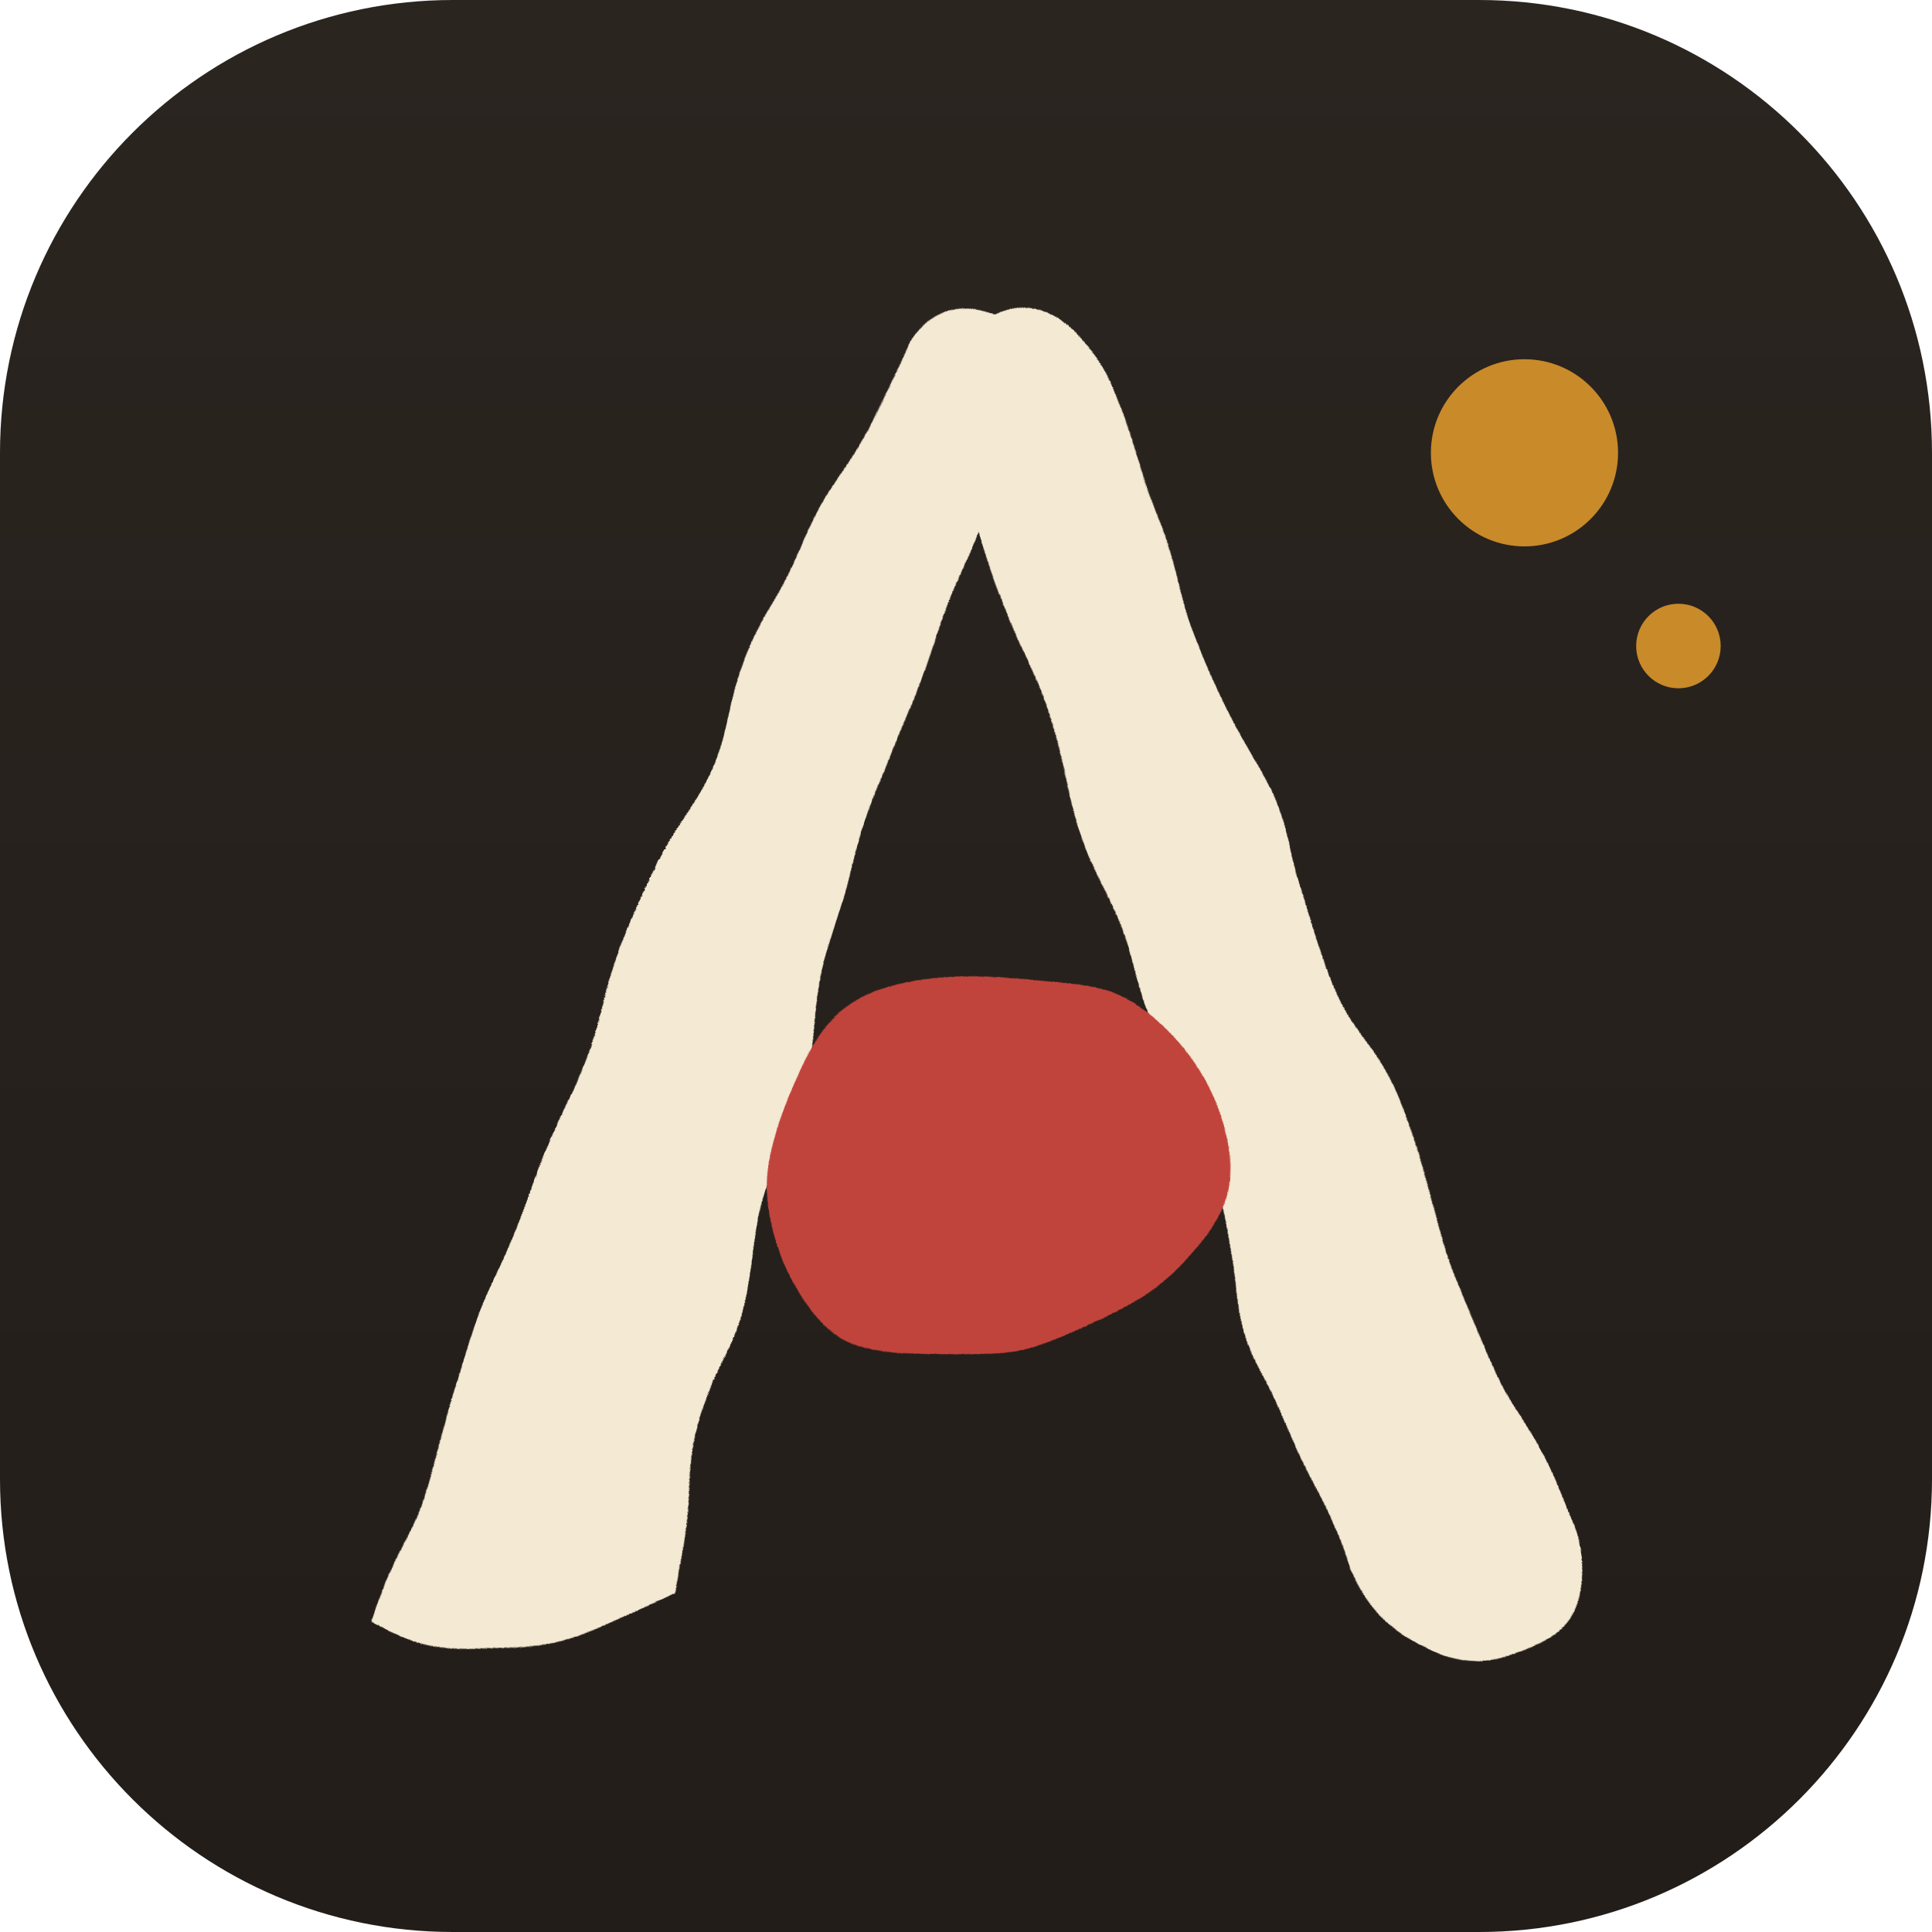
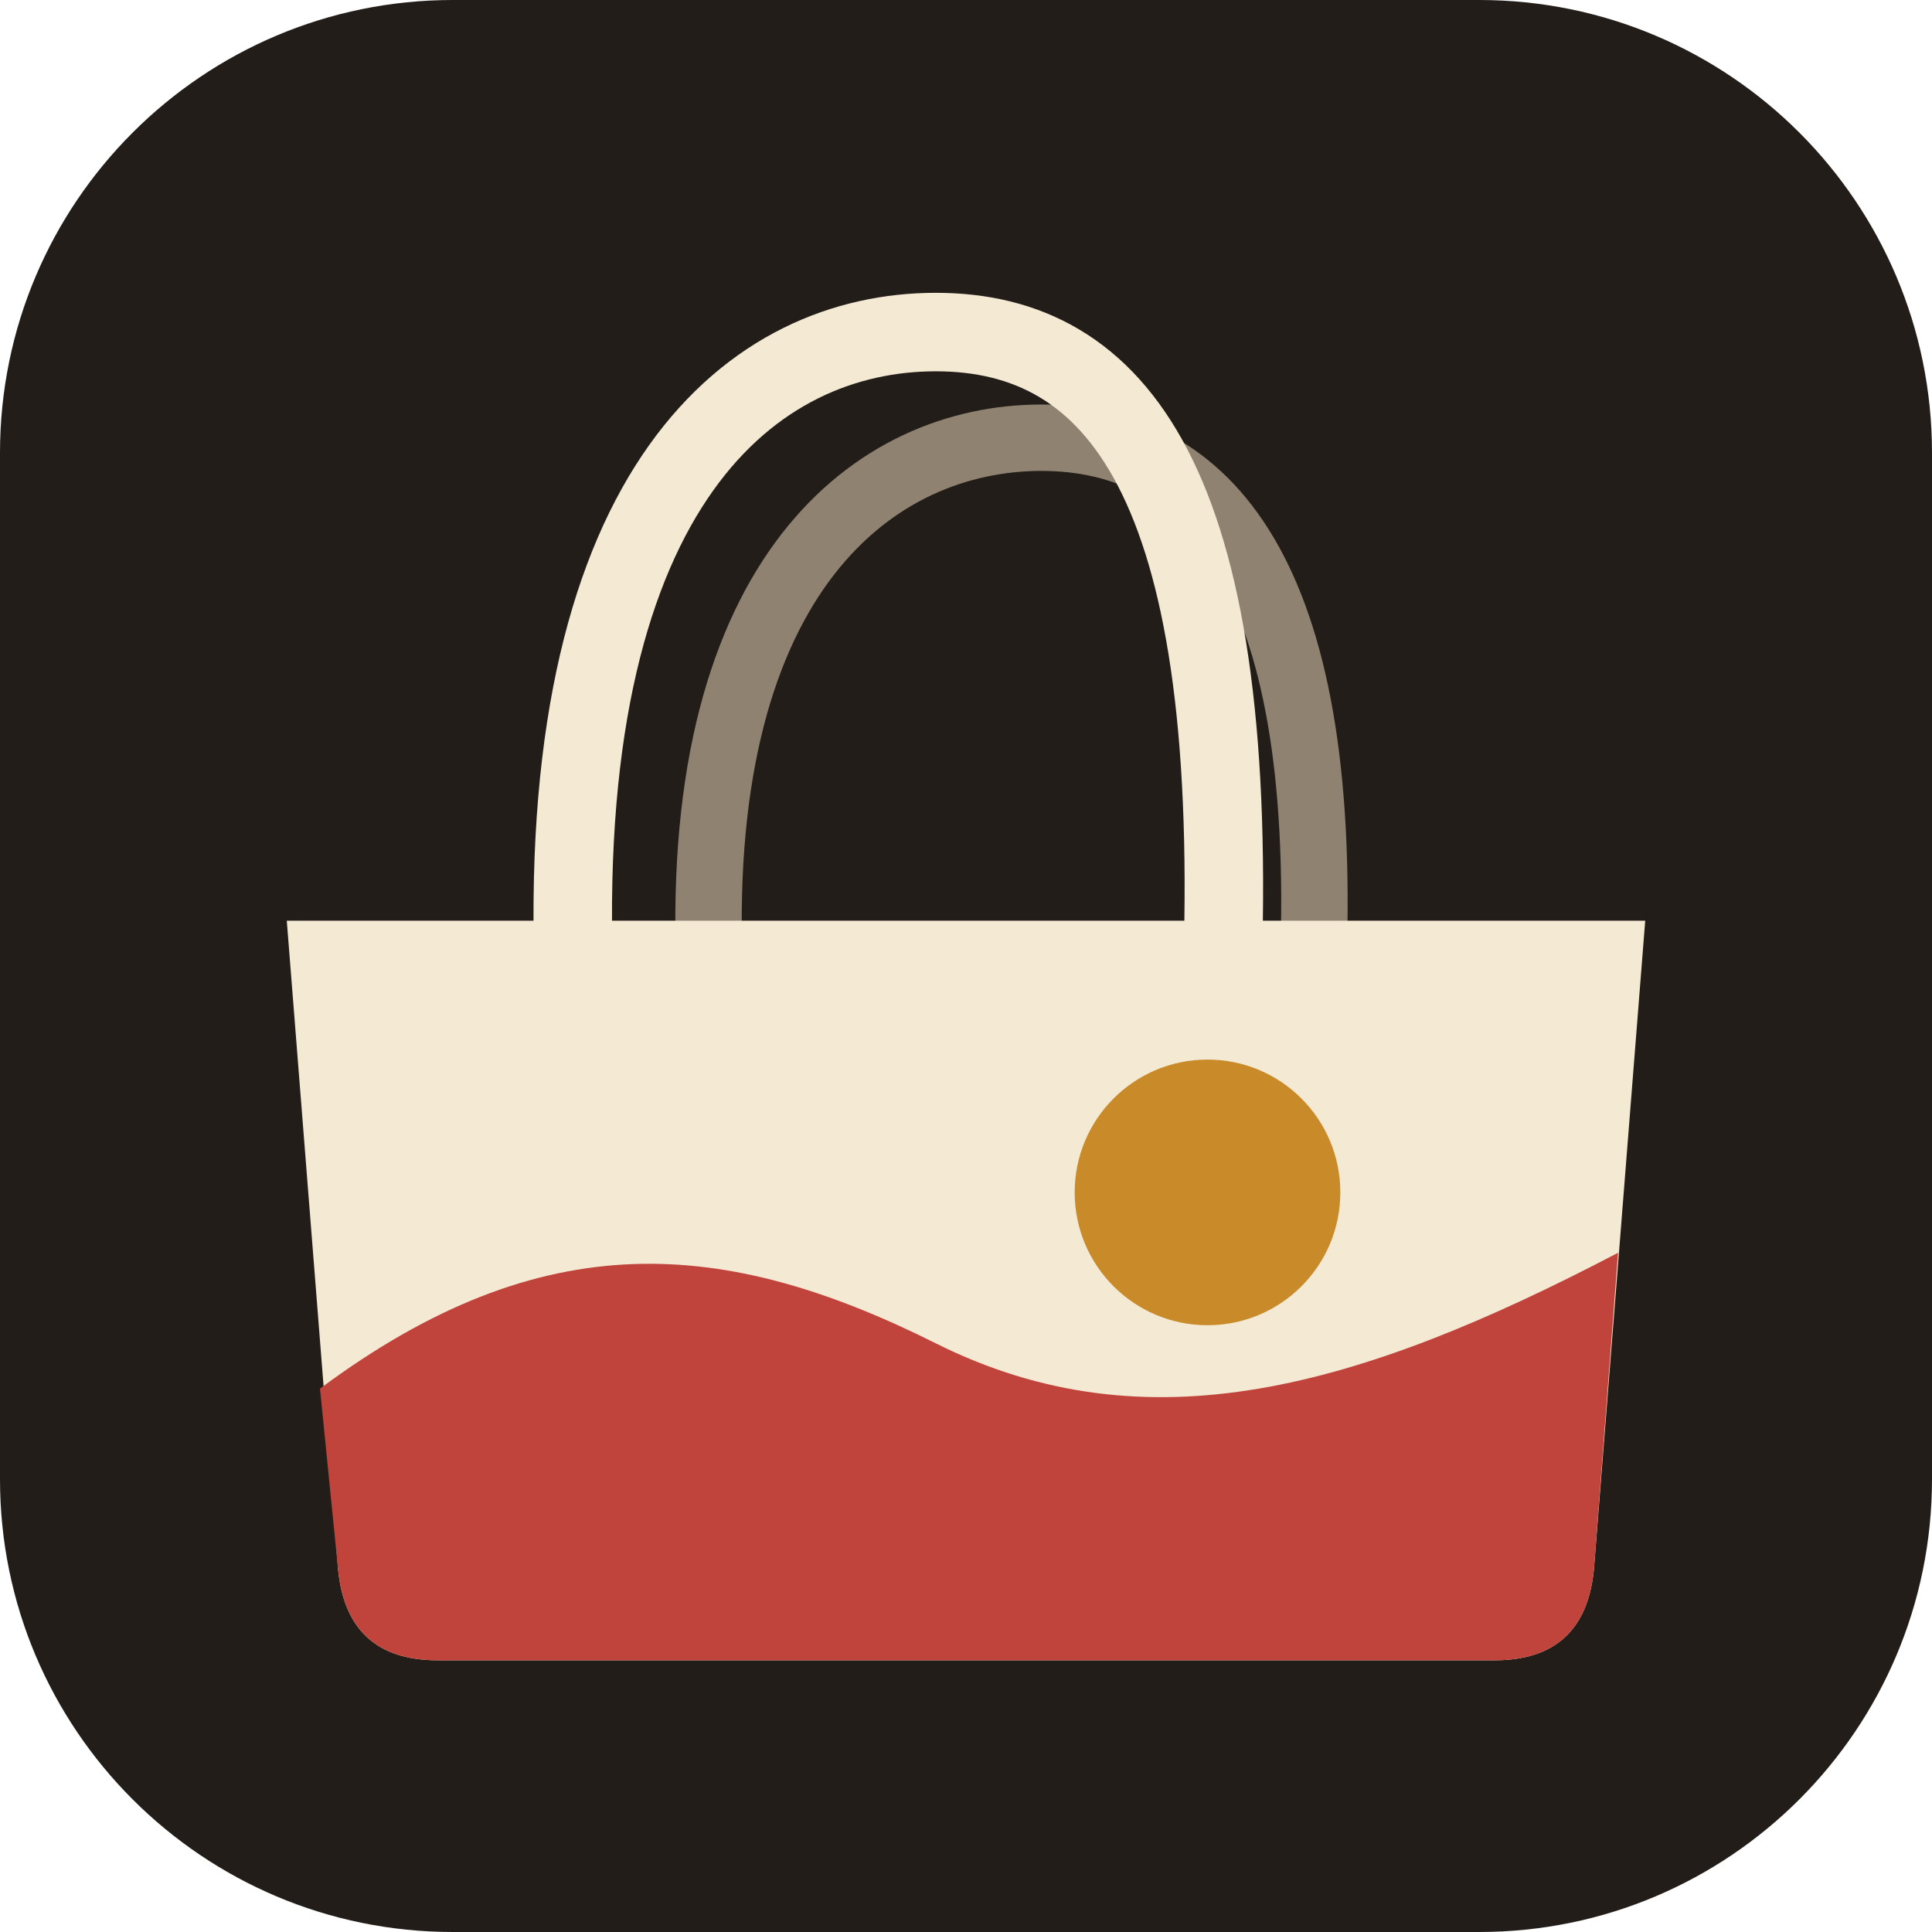
<svg xmlns="http://www.w3.org/2000/svg" viewBox="0 0 64 64">
-   <defs>
-     <filter id="r" x="-10%" y="-10%" width="120%" height="120%">
-       <feTurbulence type="fractalNoise" baseFrequency=".12" numOctaves="2" seed="9" result="n" />
-       <feDisplacementMap in="SourceGraphic" in2="n" scale="1.8" xChannelSelector="R" yChannelSelector="G" />
-     </filter>
-     <linearGradient id="g" x1="0" y1="0" x2="0" y2="1">
-       <stop offset="0" stop-color="#2B2520" />
-       <stop offset="1" stop-color="#221D19" />
-     </linearGradient>
-   </defs>
-   <rect width="64" height="64" rx="15" fill="url(#g)" />
-   <g fill="#F4E9D3" filter="url(#r)">
-     <path d="M12.5 53.5 C17 40 23 25 29.6 11.4 C30.8 9.6 33.8 10 34.2 12.2 C29.4 25.4 25 39.4 22.2 53.4 Q17.2 56 12.5 53.5 Z" />
-     <path d="M30.6 13.4 C31.6 9.4 35.6 9.2 36.8 12.4 C41.4 25.2 46.4 38.4 52.6 51 C53.6 53.6 50.4 56.2 47.2 54.6 Q45.2 53.8 44.2 51.8 C40.2 40 35.4 26.4 30.6 13.4 Z" />
-   </g>
-   <path d="M25.4 38.6 C25.6 33.4 30.6 31.6 34.6 32.4 C39.6 33.4 41.2 37.4 39.8 41 C38.2 44.8 33 45.6 29.4 44.4 C26.8 43.6 25.3 41.4 25.4 38.6 Z" fill="#C1443C" filter="url(#r)" />
-   <circle cx="50.5" cy="15" r="3.1" fill="#C98A2A" />
-   <circle cx="55.6" cy="21.4" r="1.4" fill="#C98A2A" />
+   <rect width="64" height="64" rx="15" fill="#221D19" />
+   <path d="M23.5 32 C23 19 29 14.5 34.5 14.5 C40 14.5 44 19 43.5 32" fill="none" stroke="#8F8270" stroke-width="2.2" stroke-linecap="round" />
+   <path d="M19 32 C18.5 16 25 11 31 11 C37 11 41 16 40.5 32" fill="none" stroke="#F4E9D3" stroke-width="2.6" stroke-linecap="round" />
+   <path d="M9.5 30.5 H54.5 L52.8 52 Q52.5 55 49.5 55 H14.5 Q11.5 55 11.2 52 Z" fill="#F4E9D3" />
+   <circle cx="40" cy="39.5" r="4.4" fill="#C98A2A" />
+   <path d="M10.6 46 C18 40.5 24 41 31 44.5 C38 48 45 46 53.6 41.5 L52.8 52 Q52.5 55 49.5 55 H14.5 Q11.5 55 11.2 52 Z" fill="#C1443C" />
</svg>
